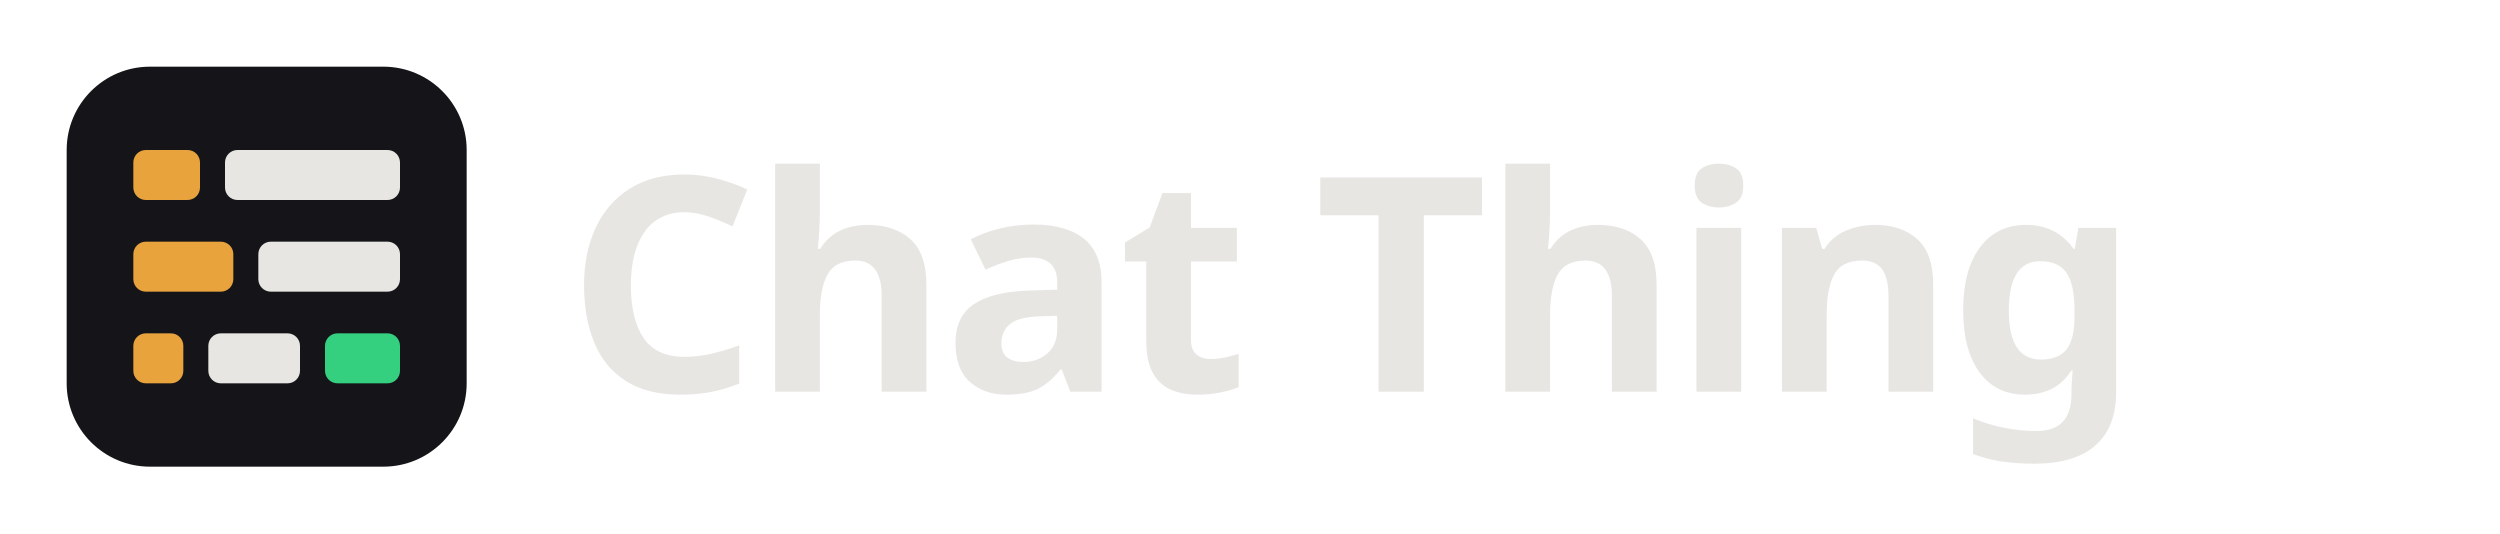
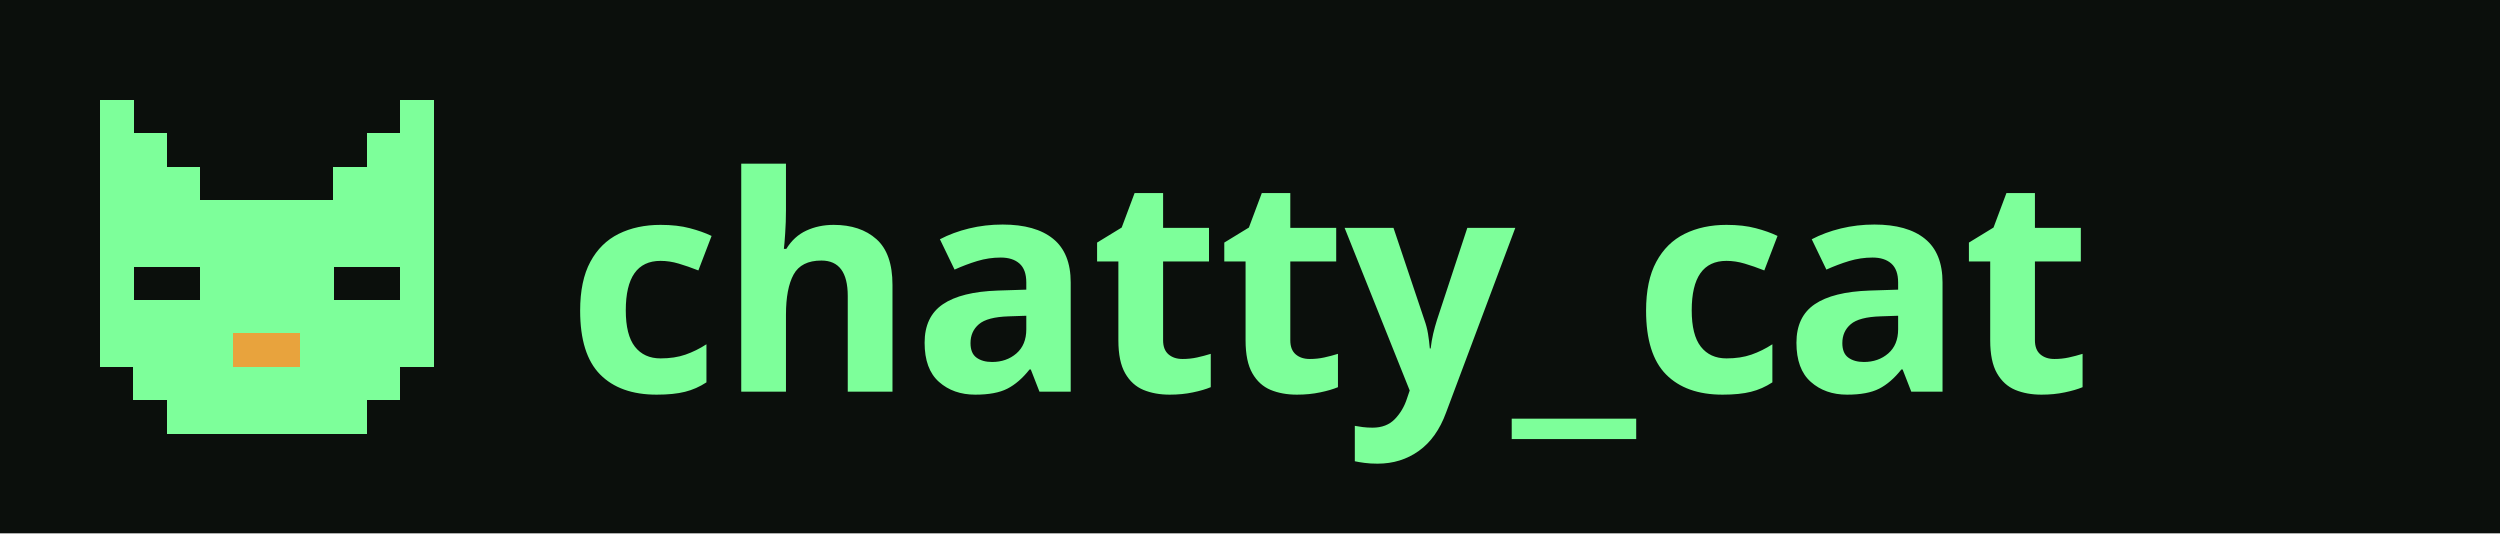
- <svg xmlns="http://www.w3.org/2000/svg" width="600" height="128" viewBox="0 0 600 128" role="img" aria-label="Chat Thing lockup, primary">
-   <g transform="translate(16 16) scale(4)">
-     <rect width="24" height="24" rx="5" fill="#151519" />
-     <rect x="4" y="5.0" width="4.0" height="3" rx=".75" fill="#e8a33d" />
-     <rect x="9.5" y="5.0" width="10.5" height="3" rx=".75" fill="#e8e6e3" />
-     <rect x="4" y="10.5" width="6.0" height="3" rx=".75" fill="#e8a33d" />
-     <rect x="11.5" y="10.5" width="8.5" height="3" rx=".75" fill="#e8e6e3" />
-     <rect x="4" y="16.0" width="3.0" height="3" rx=".75" fill="#e8a33d" />
-     <rect x="8.5" y="16.0" width="5.5" height="3" rx=".75" fill="#e8e6e3" />
-     <rect x="15.5" y="16" width="4.5" height="3" rx=".75" fill="#35d07f" />
+ <svg xmlns="http://www.w3.org/2000/svg" width="600" height="128" viewBox="0 0 600 128" role="img" aria-label="Chatty Cat lockup">
+   <rect x="0" y="0" width="600" height="128" rx="0" fill="#0b0f0c" />
+   <g transform="translate(16 16) scale(4)" shape-rendering="crispEdges">
+     <path fill="#7dff9a" d="M2 2h2.02v2.02h-2.02zM20 2h2.02v2.02h-2.02zM2 4h2.02v2.02h-2.02zM4 4h2.02v2.02h-2.02zM18 4h2.02v2.02h-2.02zM20 4h2.02v2.02h-2.02zM2 6h2.02v2.02h-2.02zM4 6h2.02v2.02h-2.02zM6 6h2.02v2.02h-2.02zM16 6h2.02v2.02h-2.02zM18 6h2.02v2.02h-2.02zM20 6h2.02v2.02h-2.02zM2 8h2.02v2.02h-2.02zM4 8h2.02v2.02h-2.02zM6 8h2.02v2.02h-2.02zM8 8h2.02v2.02h-2.02zM10 8h2.02v2.02h-2.02zM12 8h2.02v2.02h-2.02zM14 8h2.02v2.02h-2.02zM16 8h2.02v2.02h-2.02zM18 8h2.02v2.02h-2.02zM20 8h2.02v2.02h-2.02zM2 10h2.02v2.02h-2.02zM4 10h2.02v2.02h-2.02zM6 10h2.02v2.02h-2.02zM8 10h2.02v2.02h-2.02zM10 10h2.02v2.02h-2.02zM12 10h2.02v2.02h-2.02zM14 10h2.02v2.02h-2.02zM16 10h2.02v2.02h-2.02zM18 10h2.02v2.02h-2.02zM20 10h2.02v2.02h-2.02zM2 12h2.02v2.02h-2.02zM8 12h2.02v2.02h-2.02zM10 12h2.02v2.02h-2.02zM12 12h2.02v2.02h-2.02zM14 12h2.02v2.02h-2.02zM20 12h2.02v2.02h-2.02zM2 14h2.02v2.02h-2.02zM4 14h2.02v2.02h-2.02zM6 14h2.02v2.02h-2.02zM8 14h2.02v2.02h-2.02zM10 14h2.02v2.02h-2.02zM12 14h2.02v2.02h-2.02zM14 14h2.02v2.02h-2.02zM16 14h2.02v2.02h-2.02zM18 14h2.02v2.02h-2.02zM20 14h2.02v2.02h-2.02zM2 16h2.02v2.02h-2.02zM4 16h2.02v2.02h-2.02zM6 16h2.02v2.02h-2.02zM8 16h2.02v2.02h-2.02zM14 16h2.02v2.02h-2.02zM16 16h2.02v2.02h-2.02zM18 16h2.02v2.02h-2.02zM20 16h2.02v2.02h-2.02zM4 18h2.02v2.02h-2.02zM6 18h2.02v2.02h-2.02zM8 18h2.02v2.02h-2.02zM10 18h2.02v2.02h-2.02zM12 18h2.02v2.02h-2.02zM14 18h2.02v2.02h-2.02zM16 18h2.02v2.02h-2.02zM18 18h2.02v2.02h-2.02zM6 20h2.02v2.02h-2.02zM8 20h2.02v2.02h-2.02zM10 20h2.02v2.02h-2.02zM12 20h2.02v2.02h-2.02zM14 20h2.02v2.02h-2.02zM16 20h2.02v2.02h-2.02z" />
+     <path fill="#e8a33d" d="M10 16h2.02v2.02h-2.02zM12 16h2.02v2.02h-2.02z" />
  </g>
-   <text x="136" y="94" font-family="Atkinson Hyperlegible Mono" font-weight="700" font-size="72" letter-spacing="-1.44" fill="#e8e6e3">Chat Thing</text>
+   <text x="136" y="94" font-family="Cascadia Mono" font-weight="700" font-size="72" fill="#7dff9a" text-anchor="start" letter-spacing="-0.72">chatty_cat</text>
</svg>
